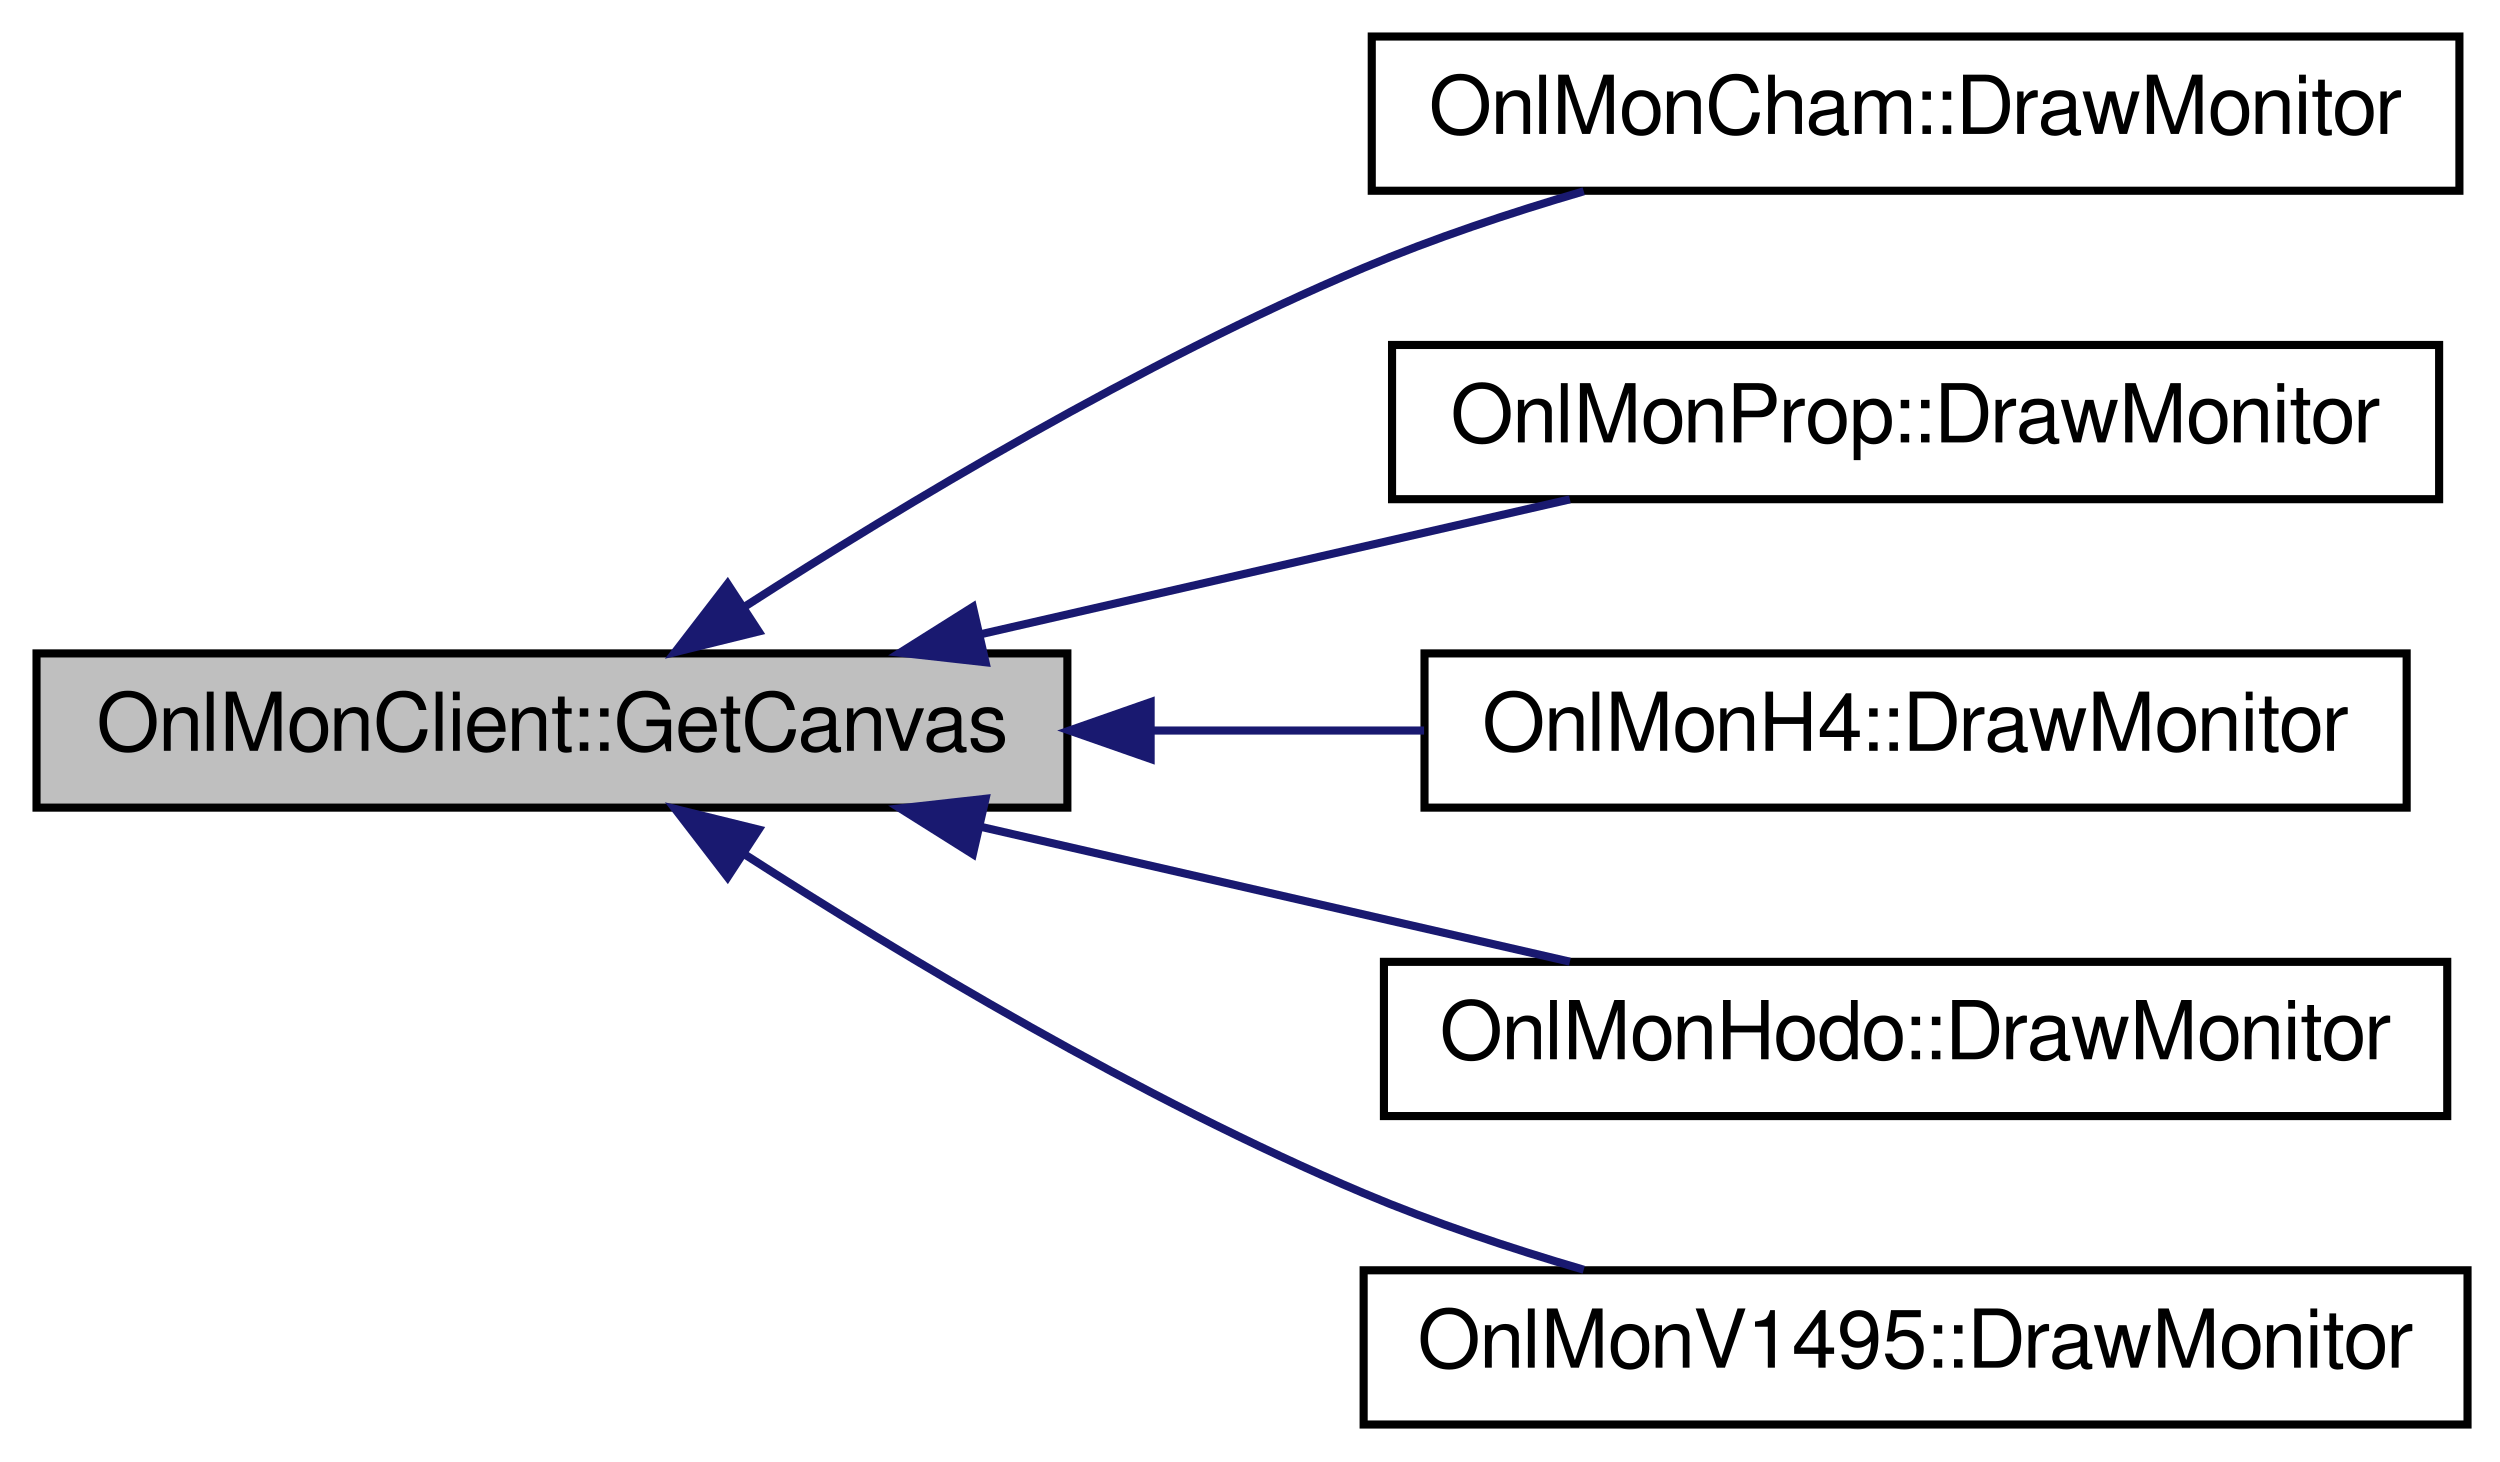
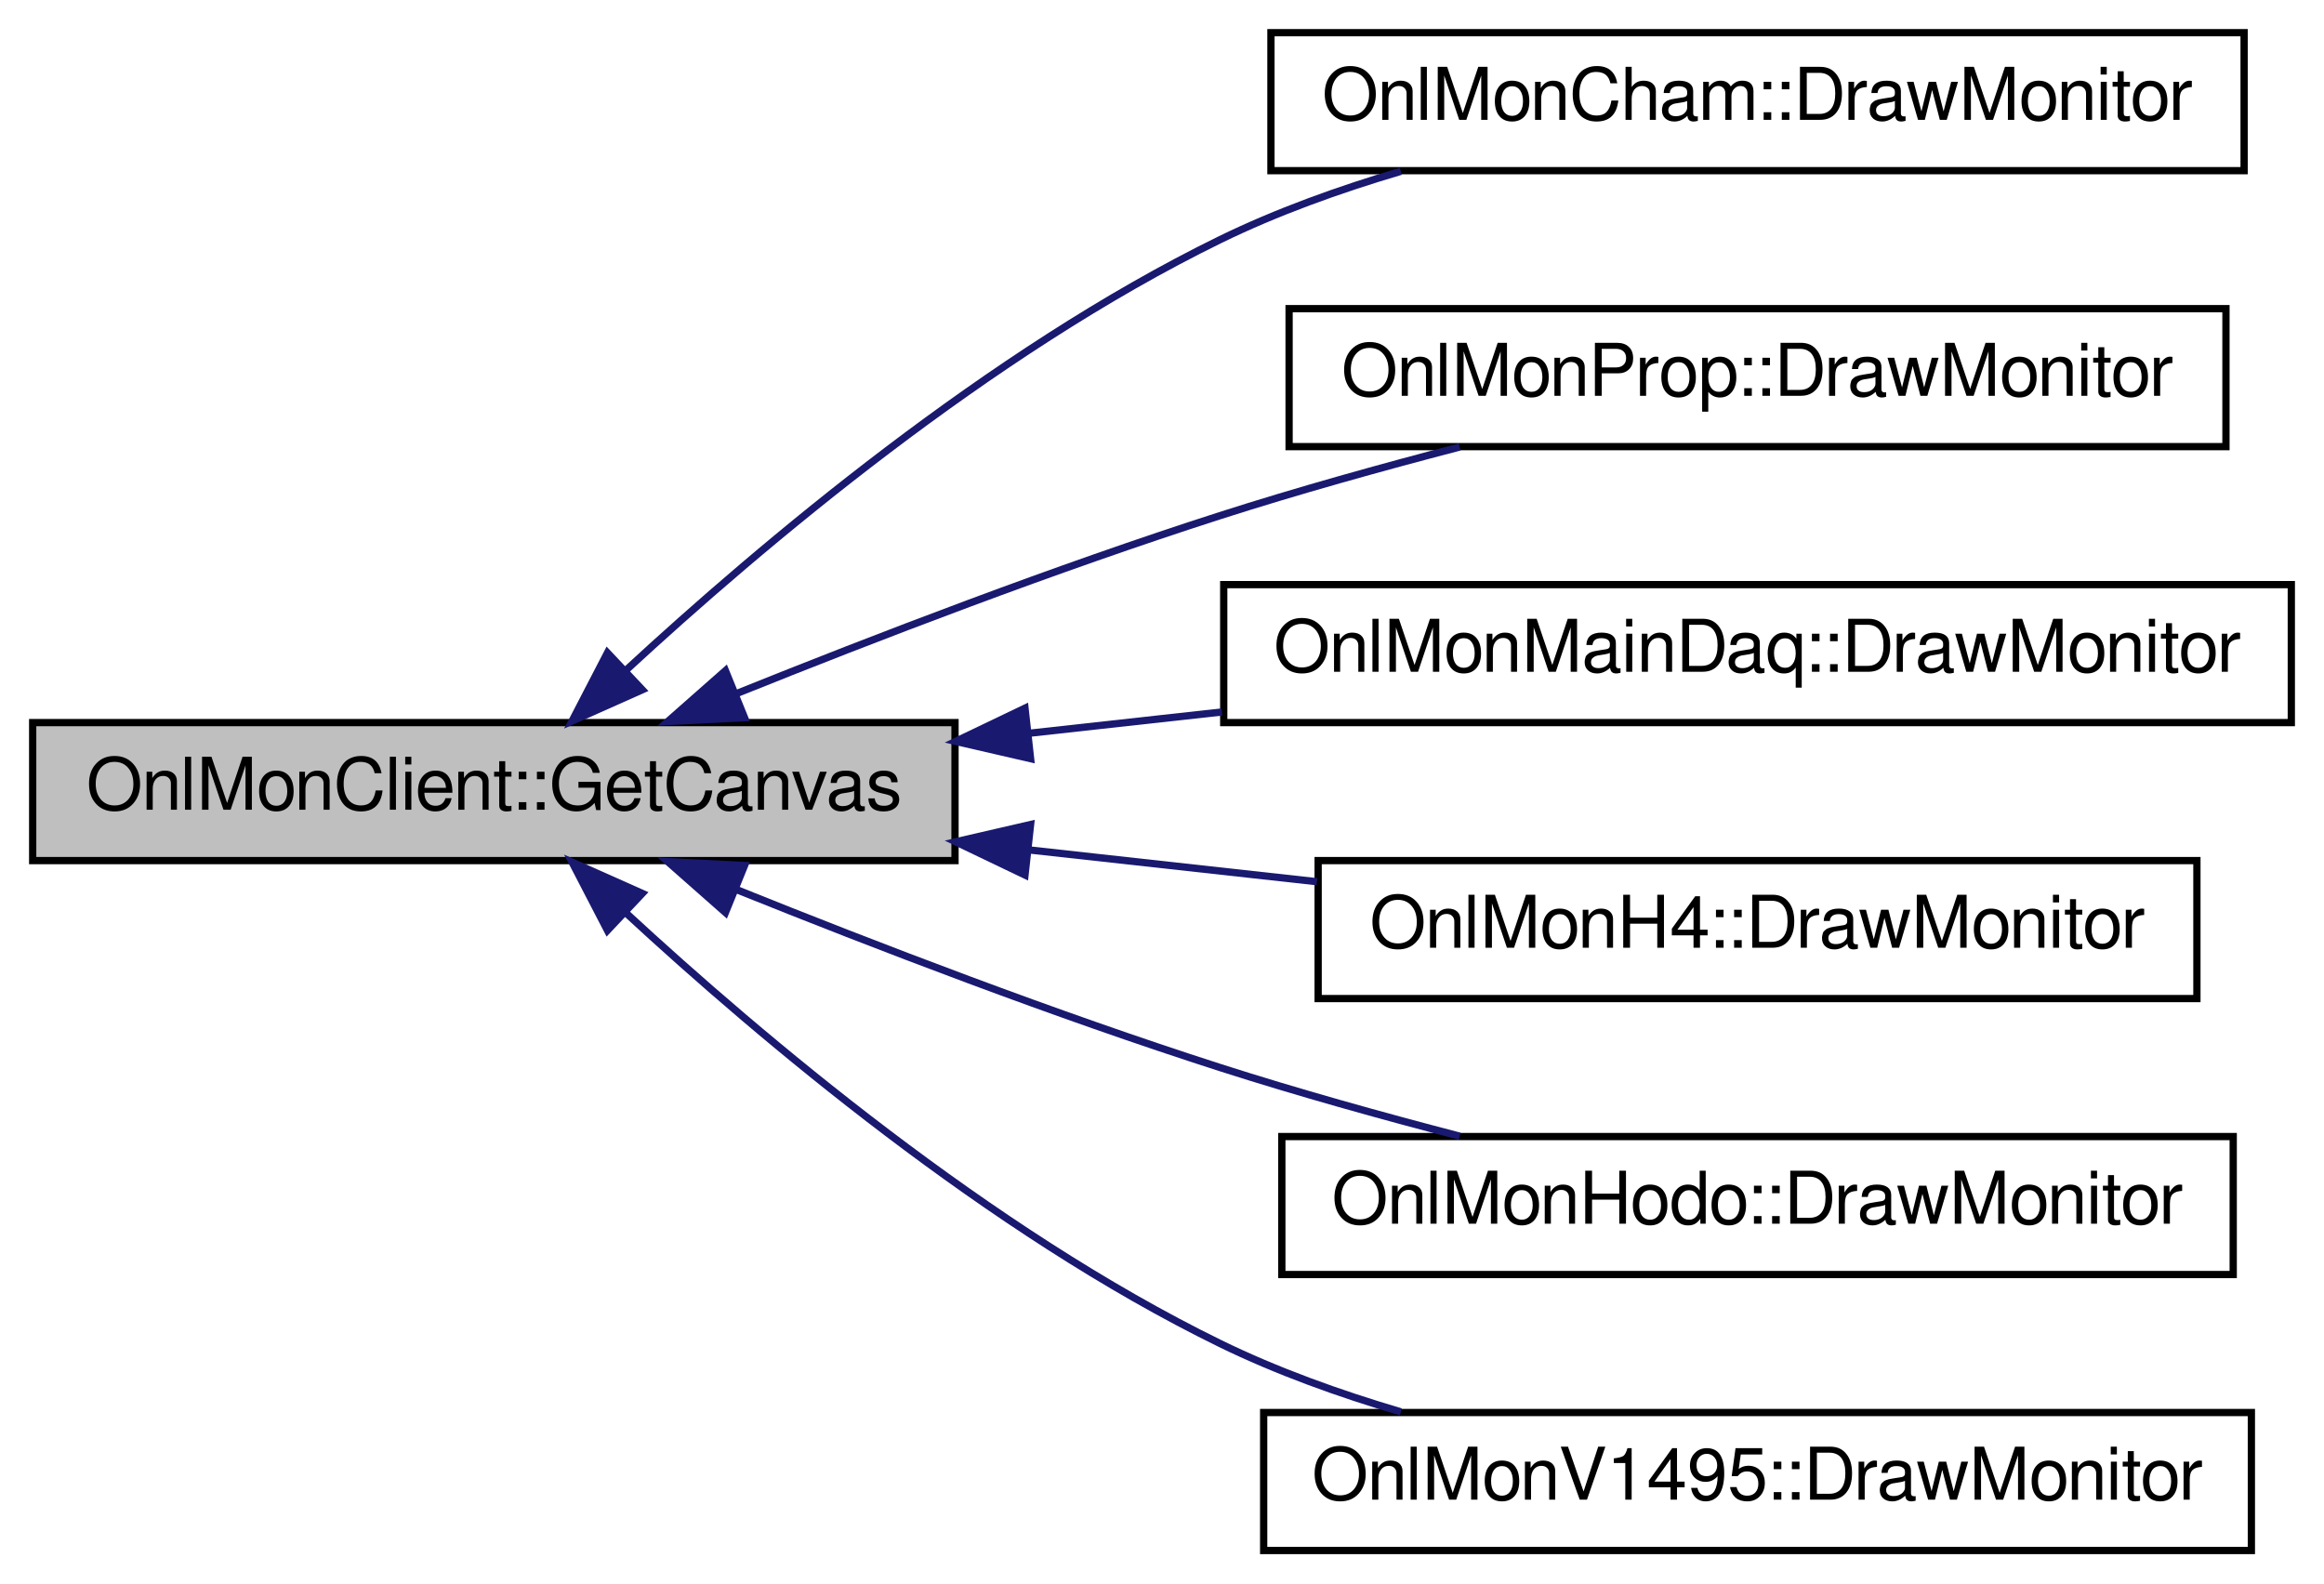
- <svg xmlns="http://www.w3.org/2000/svg" xmlns:xlink="http://www.w3.org/1999/xlink" width="308pt" height="180pt" viewBox="0.00 0.00 308.00 180.00">
-   <g id="graph0" class="graph" transform="scale(1 1) rotate(0) translate(4 176)">
+ <svg xmlns="http://www.w3.org/2000/svg" xmlns:xlink="http://www.w3.org/1999/xlink" width="320pt" height="218pt" viewBox="0.00 0.00 320.00 218.00">
+   <g id="graph0" class="graph" transform="scale(1 1) rotate(0) translate(4 214)">
    <g id="node1" class="node">
-       <polygon fill="#bfbfbf" stroke="black" points="0.5,-76.5 0.5,-95.5 127.5,-95.5 127.5,-76.5 0.5,-76.5" />
-       <text text-anchor="middle" x="64" y="-83.5" font-family="FreeSans" font-size="10.00">OnlMonClient::GetCanvas</text>
+       <polygon fill="#bfbfbf" stroke="black" points="0.5,-95.5 0.5,-114.5 127.5,-114.5 127.5,-95.5 0.5,-95.5" />
+       <text text-anchor="middle" x="64" y="-102.5" font-family="FreeSans" font-size="10.00">OnlMonClient::GetCanvas</text>
    </g>
    <g id="node2" class="node">
      <g id="a_node2">
        <a xlink:href="../../db/d15/classOnlMonCham.html#a00dbbbd38ad4a6fb3ae3dce82cff0cfd" target="_top" xlink:title="OnlMonCham::DrawMonitor">
-           <polygon fill="none" stroke="black" points="165,-152.5 165,-171.5 299,-171.5 299,-152.5 165,-152.5" />
-           <text text-anchor="middle" x="232" y="-159.5" font-family="FreeSans" font-size="10.00">OnlMonCham::DrawMonitor</text>
+           <polygon fill="none" stroke="black" points="171,-190.5 171,-209.5 305,-209.5 305,-190.5 171,-190.5" />
+           <text text-anchor="middle" x="238" y="-197.5" font-family="FreeSans" font-size="10.00">OnlMonCham::DrawMonitor</text>
        </a>
      </g>
    </g>
    <g id="edge1" class="edge">
-       <path fill="none" stroke="midnightblue" d="M87.684,-101.222C107.231,-113.802 136.553,-131.416 164,-143 172.577,-146.62 182.056,-149.781 191.118,-152.432" />
-       <polygon fill="midnightblue" stroke="midnightblue" points="89.466,-98.205 79.179,-95.668 85.638,-104.066 89.466,-98.205" />
+       <path fill="none" stroke="midnightblue" d="M82.177,-121.695C100.851,-138.954 132.29,-165.499 164,-181 171.765,-184.796 180.379,-187.897 188.887,-190.41" />
+       <polygon fill="midnightblue" stroke="midnightblue" points="84.443,-119.021 74.766,-114.709 79.642,-124.115 84.443,-119.021" />
    </g>
    <g id="node3" class="node">
      <g id="a_node3">
        <a xlink:href="../../d7/dac/classOnlMonProp.html#a7a10e2e0b11916fab619d82fcd834499" target="_top" xlink:title="OnlMonProp::DrawMonitor">
-           <polygon fill="none" stroke="black" points="167.5,-114.5 167.5,-133.5 296.5,-133.5 296.5,-114.5 167.5,-114.5" />
-           <text text-anchor="middle" x="232" y="-121.5" font-family="FreeSans" font-size="10.00">OnlMonProp::DrawMonitor</text>
+           <polygon fill="none" stroke="black" points="173.5,-152.5 173.5,-171.5 302.5,-171.5 302.5,-152.5 173.5,-152.5" />
+           <text text-anchor="middle" x="238" y="-159.5" font-family="FreeSans" font-size="10.00">OnlMonProp::DrawMonitor</text>
        </a>
      </g>
    </g>
    <g id="edge2" class="edge">
-       <path fill="none" stroke="midnightblue" d="M116.653,-97.824C140.056,-103.182 167.357,-109.431 189.412,-114.48" />
-       <polygon fill="midnightblue" stroke="midnightblue" points="117.418,-94.409 106.889,-95.589 115.856,-101.232 117.418,-94.409" />
+       <path fill="none" stroke="midnightblue" d="M97.409,-118.493C116.586,-126.212 141.46,-135.766 164,-143 174.599,-146.402 186.207,-149.639 196.987,-152.446" />
+       <polygon fill="midnightblue" stroke="midnightblue" points="98.525,-115.169 87.943,-114.647 95.89,-121.654 98.525,-115.169" />
    </g>
    <g id="node4" class="node">
      <g id="a_node4">
-         <a xlink:href="../../d2/d02/classOnlMonH4.html#a66abbc2af31a200e6eaf3b0d5fc63011" target="_top" xlink:title="OnlMonH4::DrawMonitor">
-           <polygon fill="none" stroke="black" points="171.5,-76.5 171.5,-95.5 292.5,-95.5 292.5,-76.5 171.5,-76.5" />
-           <text text-anchor="middle" x="232" y="-83.5" font-family="FreeSans" font-size="10.00">OnlMonH4::DrawMonitor</text>
+         <a xlink:href="../../d8/d69/classOnlMonMainDaq.html#ad84a74b4b2b1986c7cc1d1a433594728" target="_top" xlink:title="OnlMonMainDaq::DrawMonitor">
+           <polygon fill="none" stroke="black" points="164.5,-114.5 164.5,-133.5 311.5,-133.5 311.5,-114.5 164.5,-114.5" />
+           <text text-anchor="middle" x="238" y="-121.5" font-family="FreeSans" font-size="10.00">OnlMonMainDaq::DrawMonitor</text>
        </a>
      </g>
    </g>
    <g id="edge3" class="edge">
-       <path fill="none" stroke="midnightblue" d="M137.946,-86C149.141,-86 160.584,-86 171.444,-86" />
-       <polygon fill="midnightblue" stroke="midnightblue" points="137.758,-82.5 127.757,-86 137.757,-89.5 137.758,-82.5" />
+       <path fill="none" stroke="midnightblue" d="M137.763,-113.038C146.529,-114.006 155.482,-114.995 164.247,-115.963" />
+       <polygon fill="midnightblue" stroke="midnightblue" points="137.906,-109.532 127.583,-111.913 137.138,-116.49 137.906,-109.532" />
    </g>
    <g id="node5" class="node">
      <g id="a_node5">
-         <a xlink:href="../../d8/dc8/classOnlMonHodo.html#a1f9f3e14154fcd51bd2b74601ad68682" target="_top" xlink:title="OnlMonHodo::DrawMonitor">
-           <polygon fill="none" stroke="black" points="166.5,-38.5 166.5,-57.5 297.5,-57.5 297.5,-38.5 166.5,-38.5" />
-           <text text-anchor="middle" x="232" y="-45.5" font-family="FreeSans" font-size="10.00">OnlMonHodo::DrawMonitor</text>
+         <a xlink:href="../../d2/d02/classOnlMonH4.html#a66abbc2af31a200e6eaf3b0d5fc63011" target="_top" xlink:title="OnlMonH4::DrawMonitor">
+           <polygon fill="none" stroke="black" points="177.5,-76.5 177.5,-95.5 298.5,-95.5 298.5,-76.5 177.5,-76.5" />
+           <text text-anchor="middle" x="238" y="-83.5" font-family="FreeSans" font-size="10.00">OnlMonH4::DrawMonitor</text>
        </a>
      </g>
    </g>
    <g id="edge4" class="edge">
-       <path fill="none" stroke="midnightblue" d="M116.653,-74.176C140.056,-68.818 167.357,-62.569 189.412,-57.52" />
-       <polygon fill="midnightblue" stroke="midnightblue" points="115.856,-70.768 106.889,-76.411 117.418,-77.591 115.856,-70.768" />
+       <path fill="none" stroke="midnightblue" d="M137.602,-96.98C150.843,-95.517 164.519,-94.007 177.332,-92.591" />
+       <polygon fill="midnightblue" stroke="midnightblue" points="137.138,-93.51 127.583,-98.087 137.906,-100.468 137.138,-93.51" />
    </g>
    <g id="node6" class="node">
      <g id="a_node6">
-         <a xlink:href="../../d6/d41/classOnlMonV1495.html#a9be82f97a640a215665c96b4eb2468bd" target="_top" xlink:title="OnlMonV1495::DrawMonitor">
-           <polygon fill="none" stroke="black" points="164,-0.5 164,-19.5 300,-19.5 300,-0.5 164,-0.5" />
-           <text text-anchor="middle" x="232" y="-7.5" font-family="FreeSans" font-size="10.00">OnlMonV1495::DrawMonitor</text>
+         <a xlink:href="../../d8/dc8/classOnlMonHodo.html#a1f9f3e14154fcd51bd2b74601ad68682" target="_top" xlink:title="OnlMonHodo::DrawMonitor">
+           <polygon fill="none" stroke="black" points="172.5,-38.5 172.5,-57.5 303.5,-57.5 303.5,-38.5 172.5,-38.5" />
+           <text text-anchor="middle" x="238" y="-45.5" font-family="FreeSans" font-size="10.00">OnlMonHodo::DrawMonitor</text>
        </a>
      </g>
    </g>
    <g id="edge5" class="edge">
-       <path fill="none" stroke="midnightblue" d="M87.684,-70.778C107.231,-58.198 136.553,-40.584 164,-29 172.577,-25.38 182.056,-22.219 191.118,-19.568" />
-       <polygon fill="midnightblue" stroke="midnightblue" points="85.638,-67.934 79.179,-76.332 89.466,-73.795 85.638,-67.934" />
+       <path fill="none" stroke="midnightblue" d="M97.409,-91.507C116.586,-83.788 141.46,-74.234 164,-67 174.599,-63.598 186.207,-60.361 196.987,-57.554" />
+       <polygon fill="midnightblue" stroke="midnightblue" points="95.89,-88.346 87.943,-95.353 98.525,-94.831 95.89,-88.346" />
+     </g>
+     <g id="node7" class="node">
+       <g id="a_node7">
+         <a xlink:href="../../d6/d41/classOnlMonV1495.html#a9be82f97a640a215665c96b4eb2468bd" target="_top" xlink:title="OnlMonV1495::DrawMonitor">
+           <polygon fill="none" stroke="black" points="170,-0.5 170,-19.5 306,-19.5 306,-0.5 170,-0.5" />
+           <text text-anchor="middle" x="238" y="-7.5" font-family="FreeSans" font-size="10.00">OnlMonV1495::DrawMonitor</text>
+         </a>
+       </g>
+     </g>
+     <g id="edge6" class="edge">
+       <path fill="none" stroke="midnightblue" d="M82.177,-88.305C100.851,-71.046 132.29,-44.501 164,-29 171.765,-25.204 180.379,-22.103 188.887,-19.59" />
+       <polygon fill="midnightblue" stroke="midnightblue" points="79.642,-85.885 74.766,-95.291 84.443,-90.979 79.642,-85.885" />
    </g>
  </g>
</svg>
